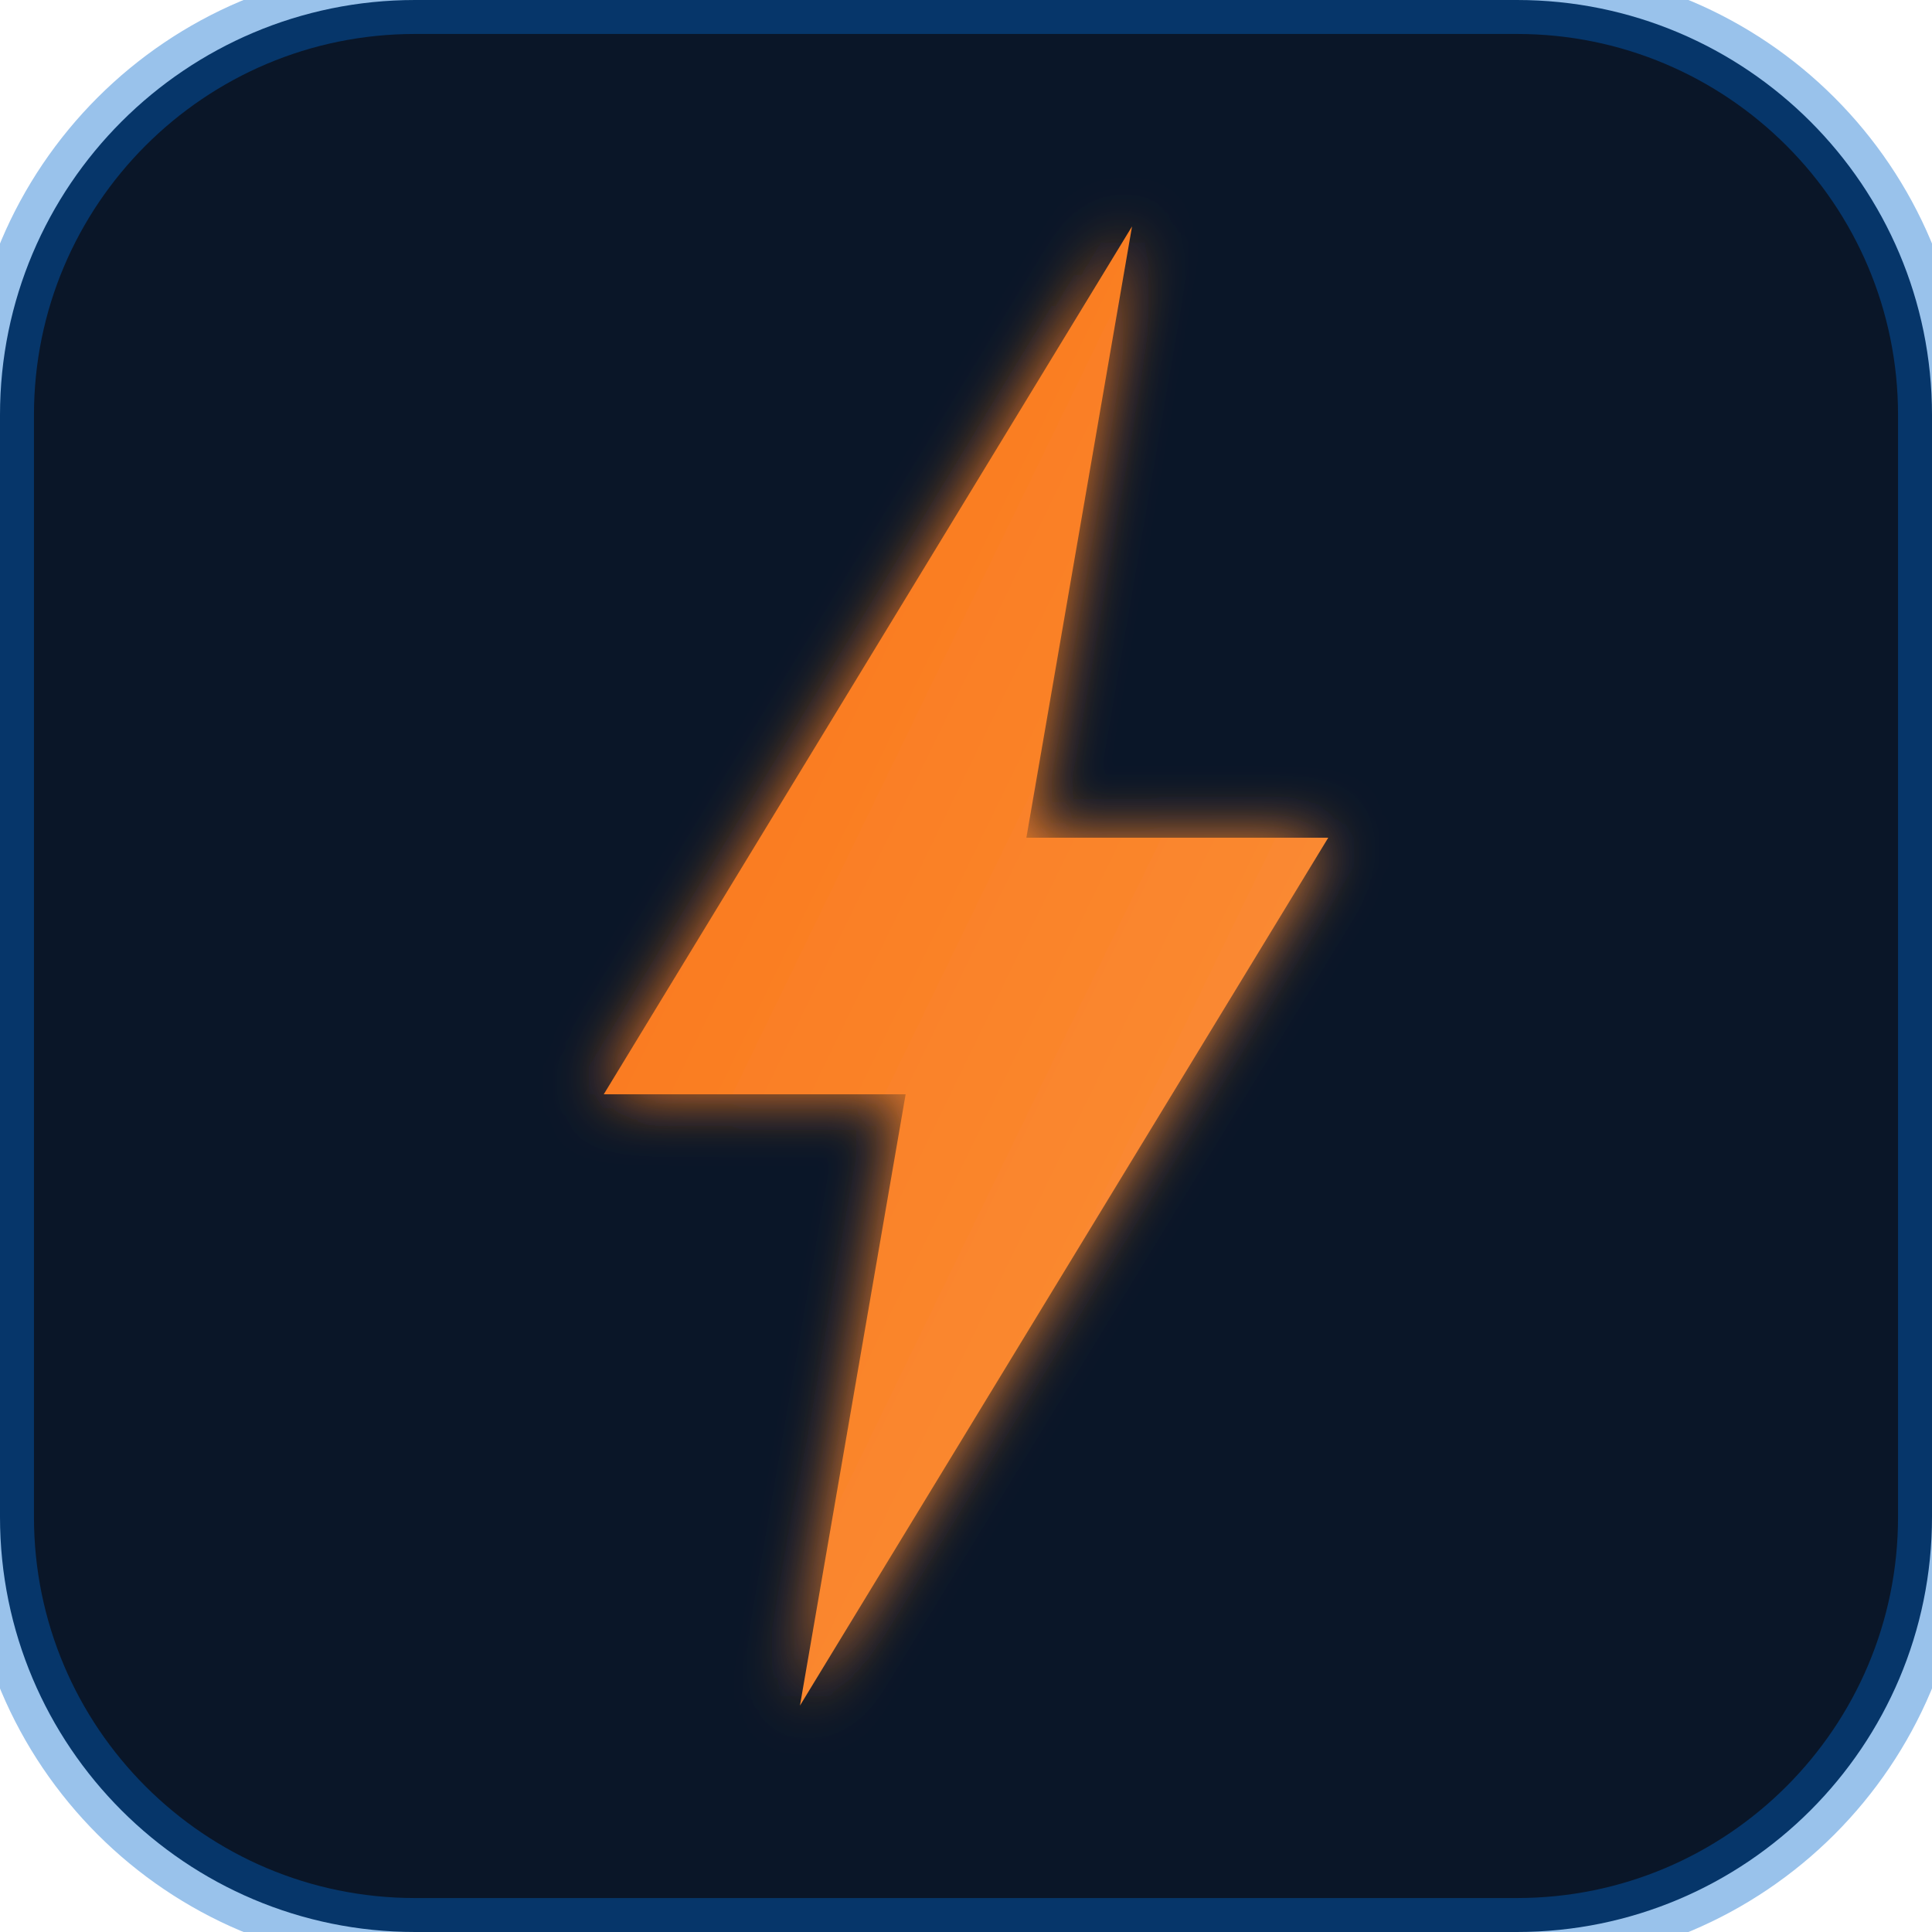
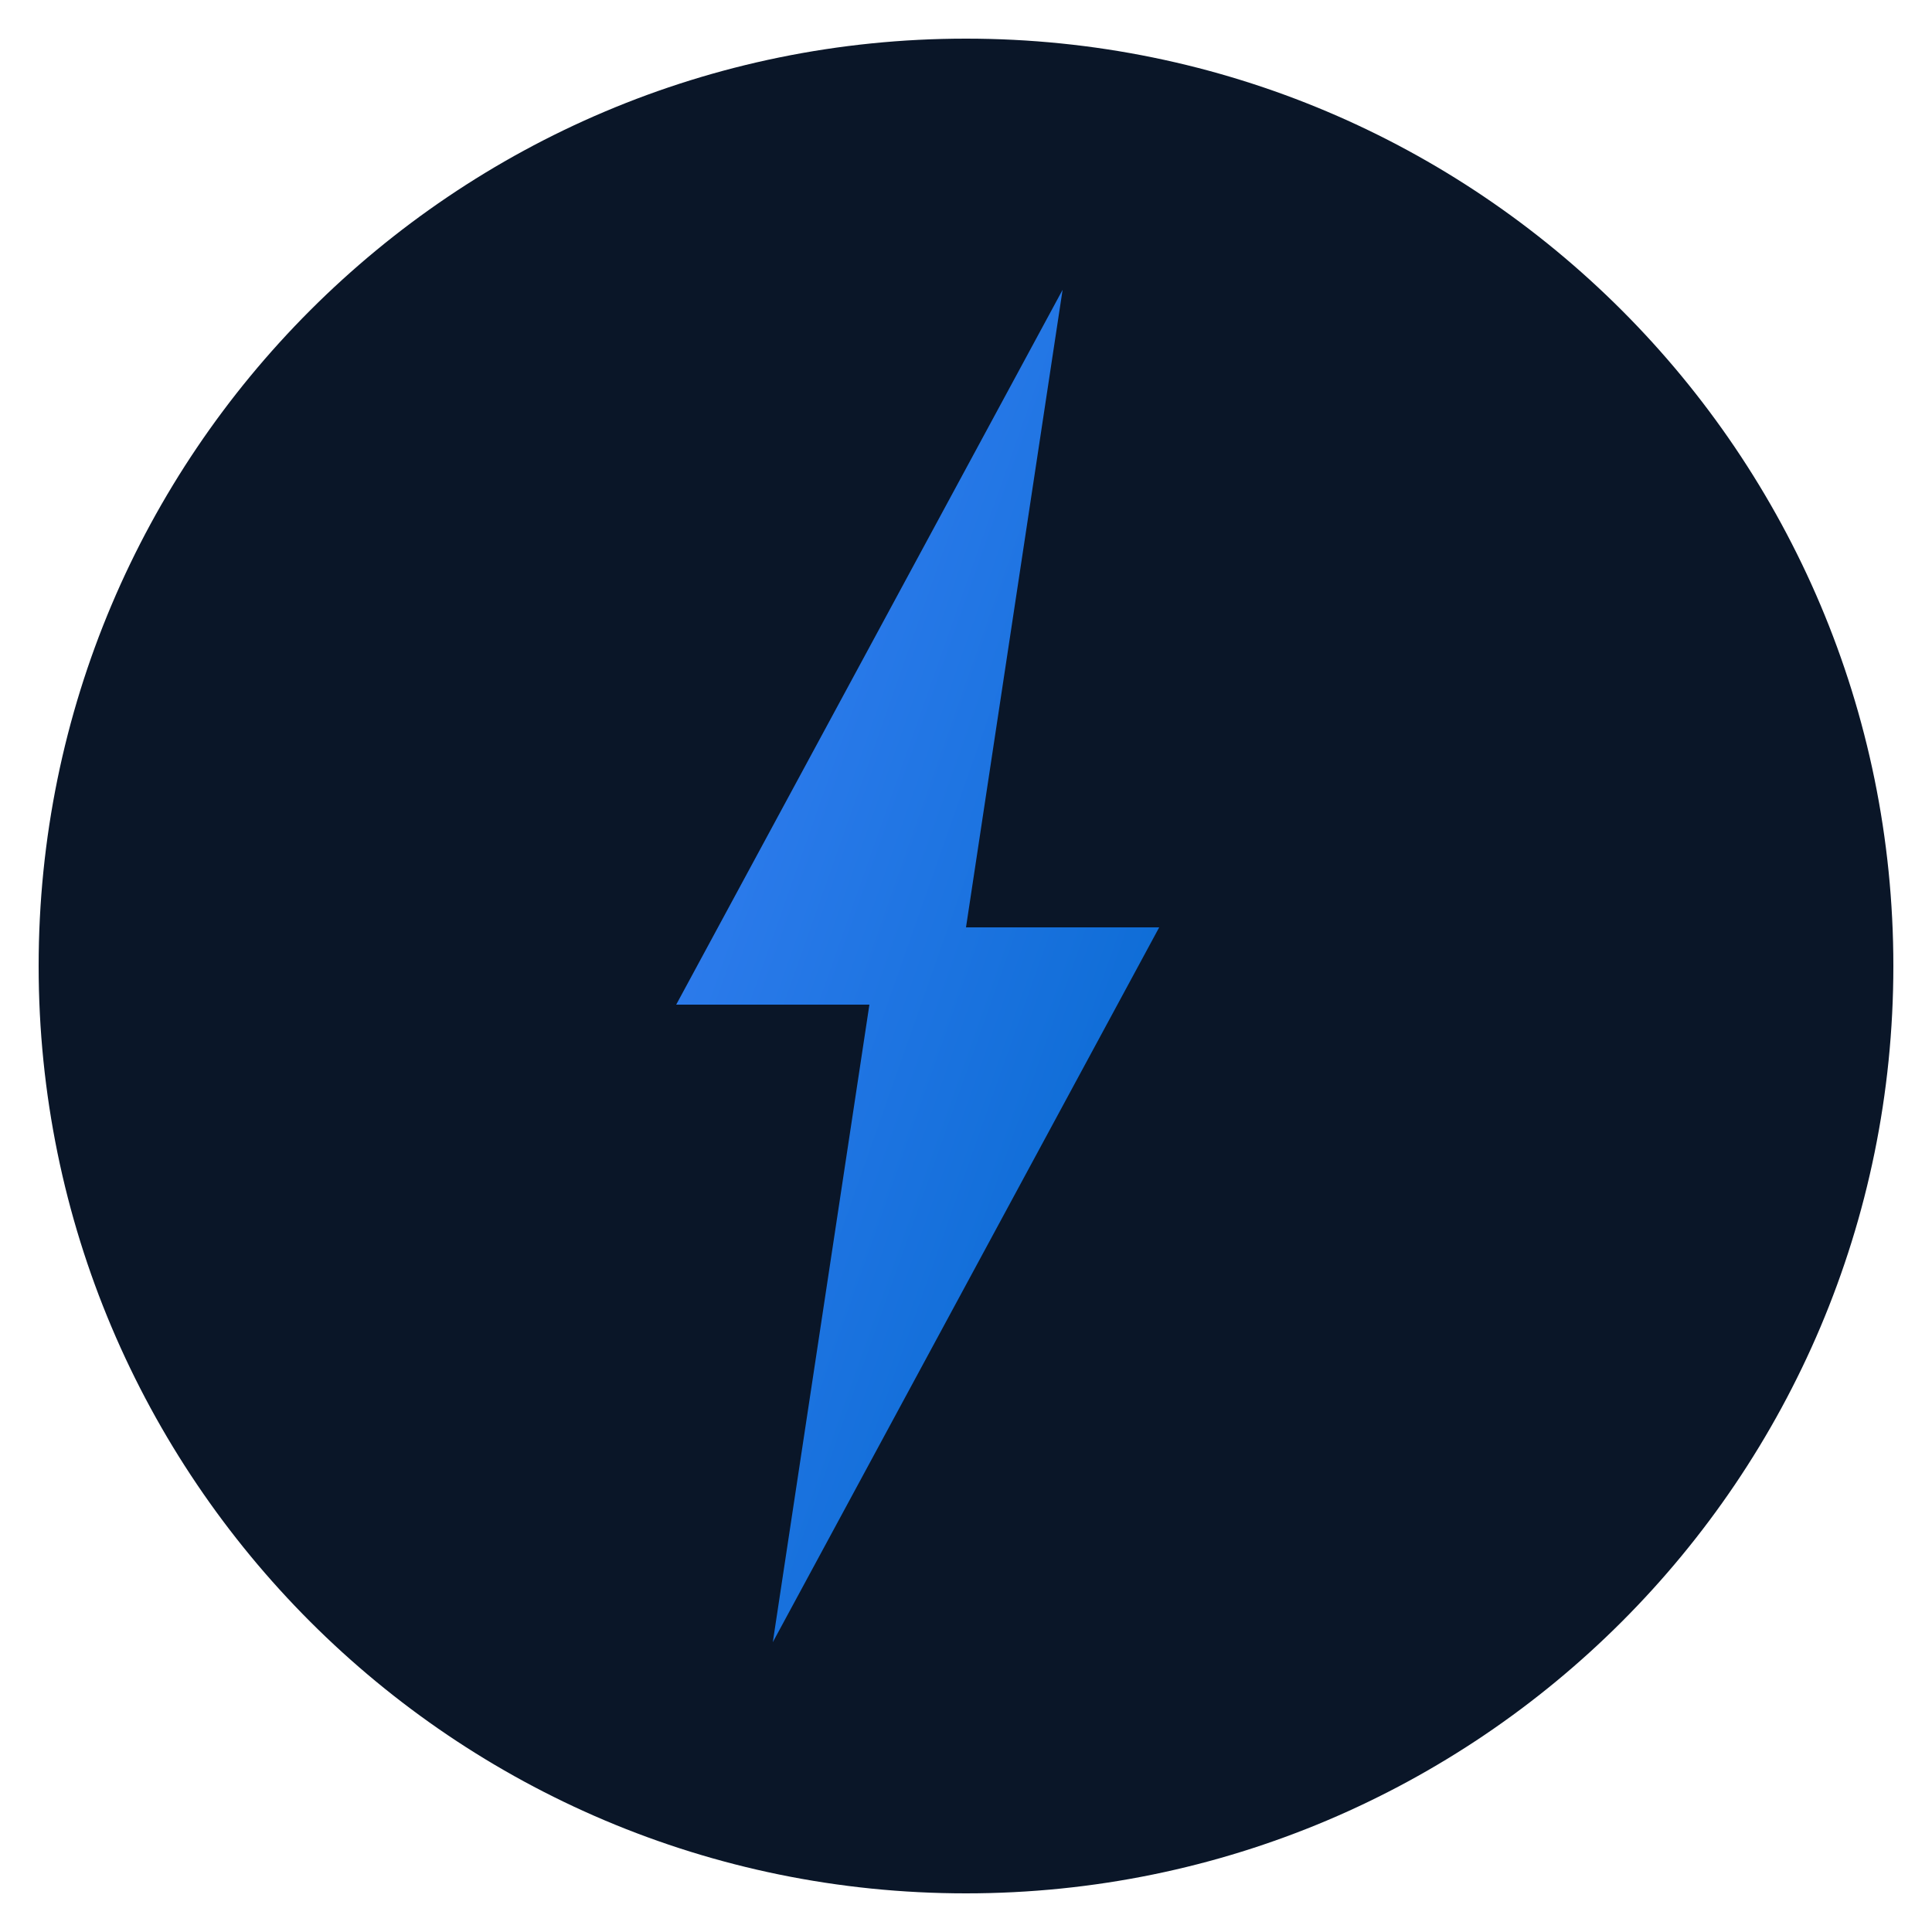
- <svg xmlns="http://www.w3.org/2000/svg" viewBox="0 0 512 512">
-   <rect width="512" height="512" rx="110" ry="110" fill="#0a1628" />
-   <rect width="512" height="512" rx="110" ry="110" fill="none" stroke="#0066cc" stroke-width="18" opacity="0.4" />
+ <svg xmlns="http://www.w3.org/2000/svg" viewBox="0 0 100 100">
  <defs>
-     <linearGradient id="bolt" x1="0%" y1="0%" x2="100%" y2="100%">
-       <stop offset="0%" style="stop-color:#f97316;stop-opacity:1" />
-       <stop offset="100%" style="stop-color:#fb923c;stop-opacity:1" />
+     <linearGradient id="gradBolt" x1="0%" y1="0%" x2="100%" y2="100%">
+       <stop offset="0%" style="stop-color:#3b82f6;stop-opacity:1" />
+       <stop offset="100%" style="stop-color:#0066cc;stop-opacity:1" />
    </linearGradient>
-     <filter id="glow">
-       <feGaussianBlur stdDeviation="8" result="blur" />
-       <feMerge>
-         <feMergeNode in="blur" />
-         <feMergeNode in="SourceGraphic" />
-       </feMerge>
-     </filter>
  </defs>
-   <polygon points="300,60 160,290 240,290 212,452 352,222 272,222 300,60" fill="url(#bolt)" filter="url(#glow)" />
+   <circle cx="50" cy="50" r="48" fill="#0a1628" />
+   <polygon points="55,15 35,52 45,52 40,85 60,48 50,48 55,15" fill="url(#gradBolt)" />
</svg>
